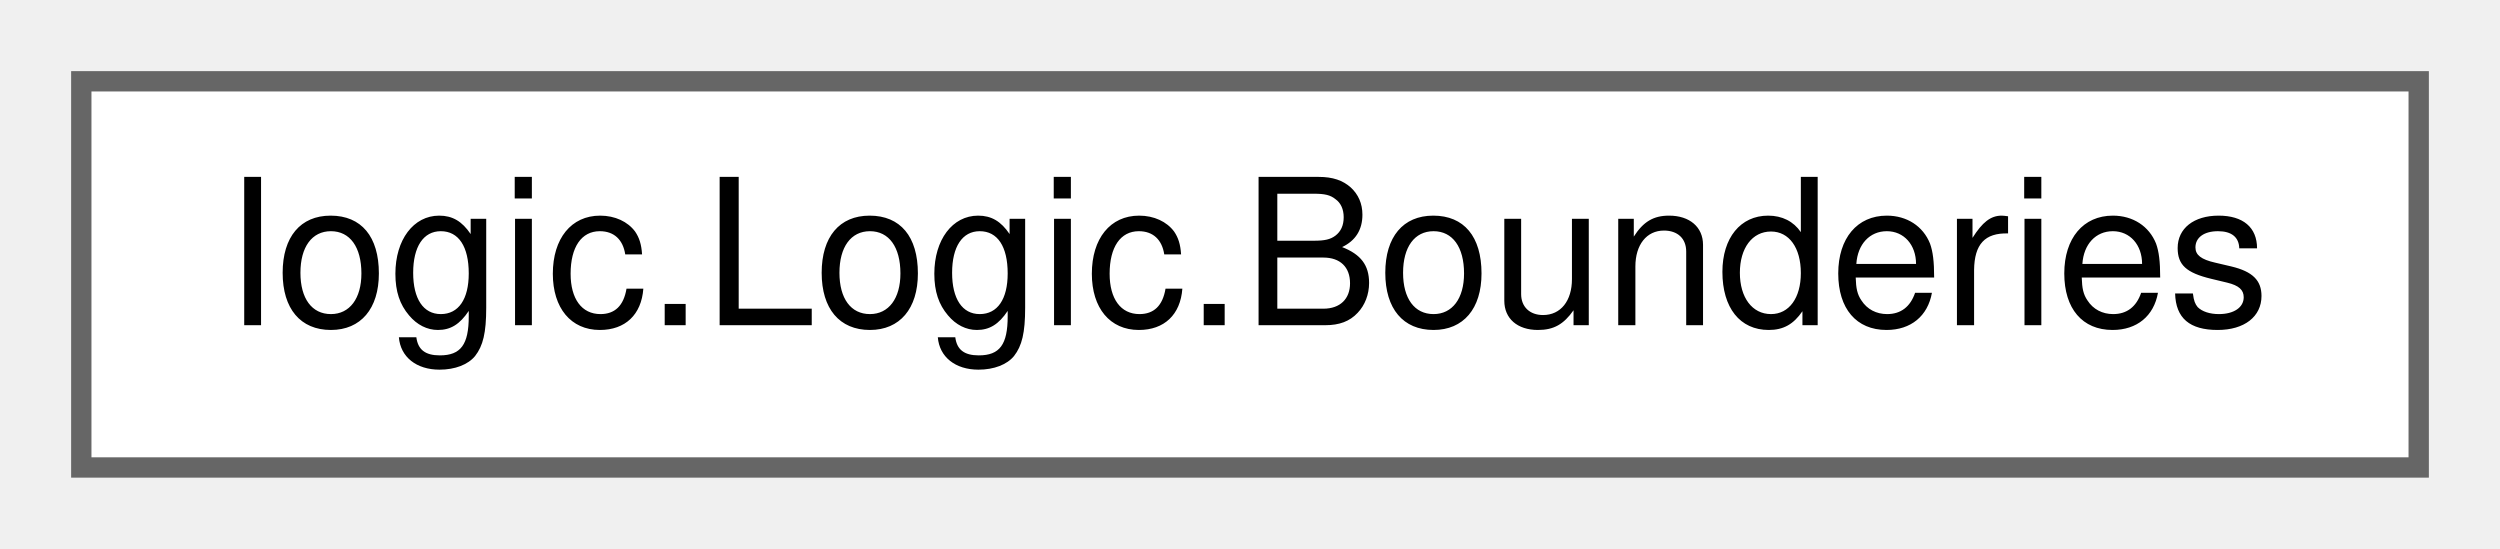
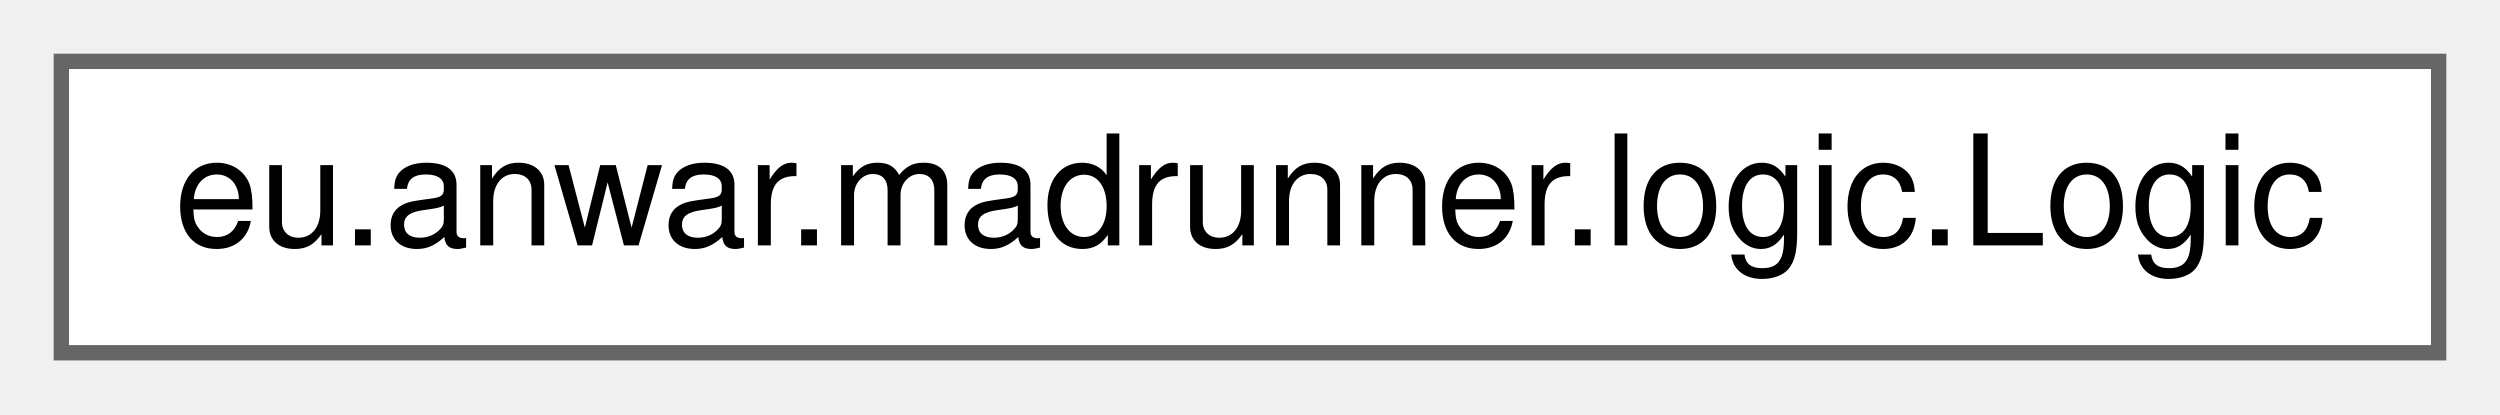
- <svg xmlns="http://www.w3.org/2000/svg" xmlns:xlink="http://www.w3.org/1999/xlink" width="123pt" height="27pt" viewBox="0.00 0.00 123.00 27.00">
+ <svg xmlns="http://www.w3.org/2000/svg" xmlns:xlink="http://www.w3.org/1999/xlink" width="163pt" height="27pt" viewBox="0.00 0.00 163.00 27.00">
  <g id="graph0" class="graph" transform="scale(1 1) rotate(0) translate(4 23)">
    <g id="node1" class="node">
      <g id="a_node1">
-         <a xlink:href="classlogic_1_1Logic_1_1Bounderies.html" target="_top" xlink:title=" ">
-           <polygon fill="white" stroke="#666666" points="115,-19 0,-19 0,0 115,0 115,-19" />
-           <text text-anchor="middle" x="57.5" y="-7" font-family="Helvetica,sans-Serif" font-size="10.00">logic.Logic.Bounderies</text>
+         <a xlink:href="classeu_1_1anwar_1_1madrunner_1_1logic_1_1Logic.html" target="_top" xlink:title=" ">
+           <polygon fill="white" stroke="#666666" points="155,-19 0,-19 0,0 155,0 155,-19" />
+           <text text-anchor="middle" x="77.5" y="-7" font-family="Helvetica,sans-Serif" font-size="10.00">eu.anwar.madrunner.logic.Logic</text>
        </a>
      </g>
    </g>
  </g>
</svg>
